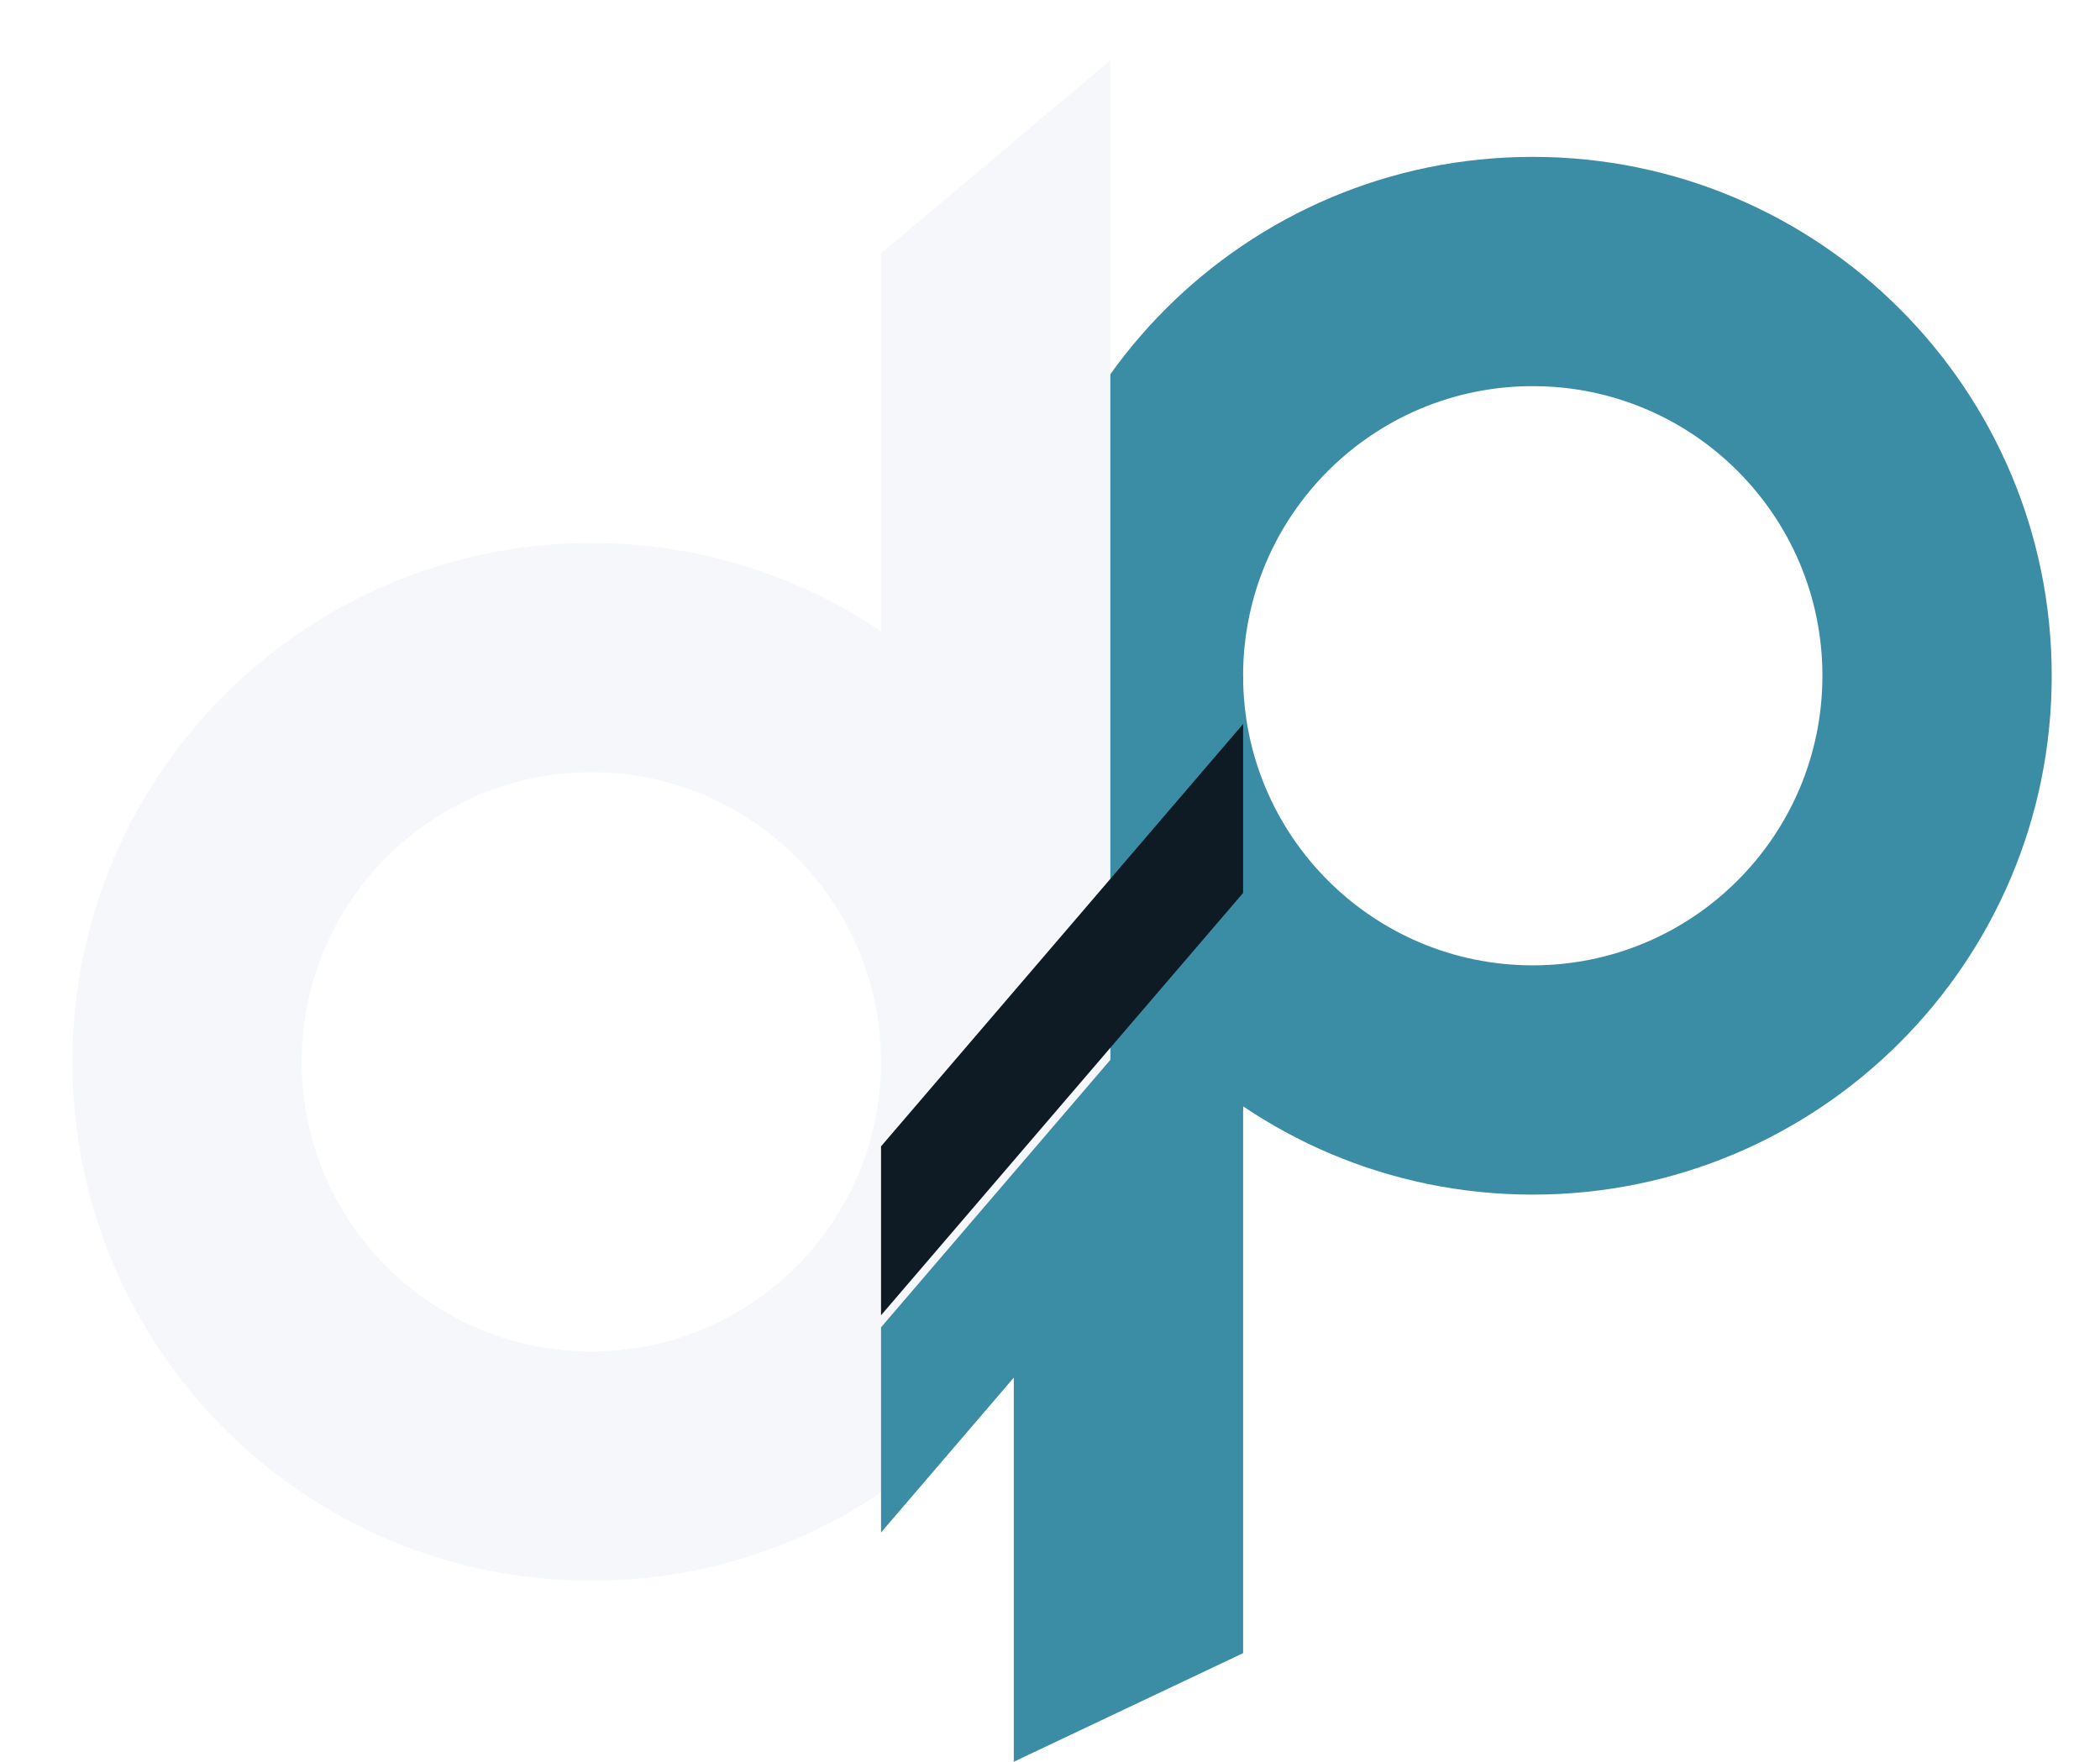
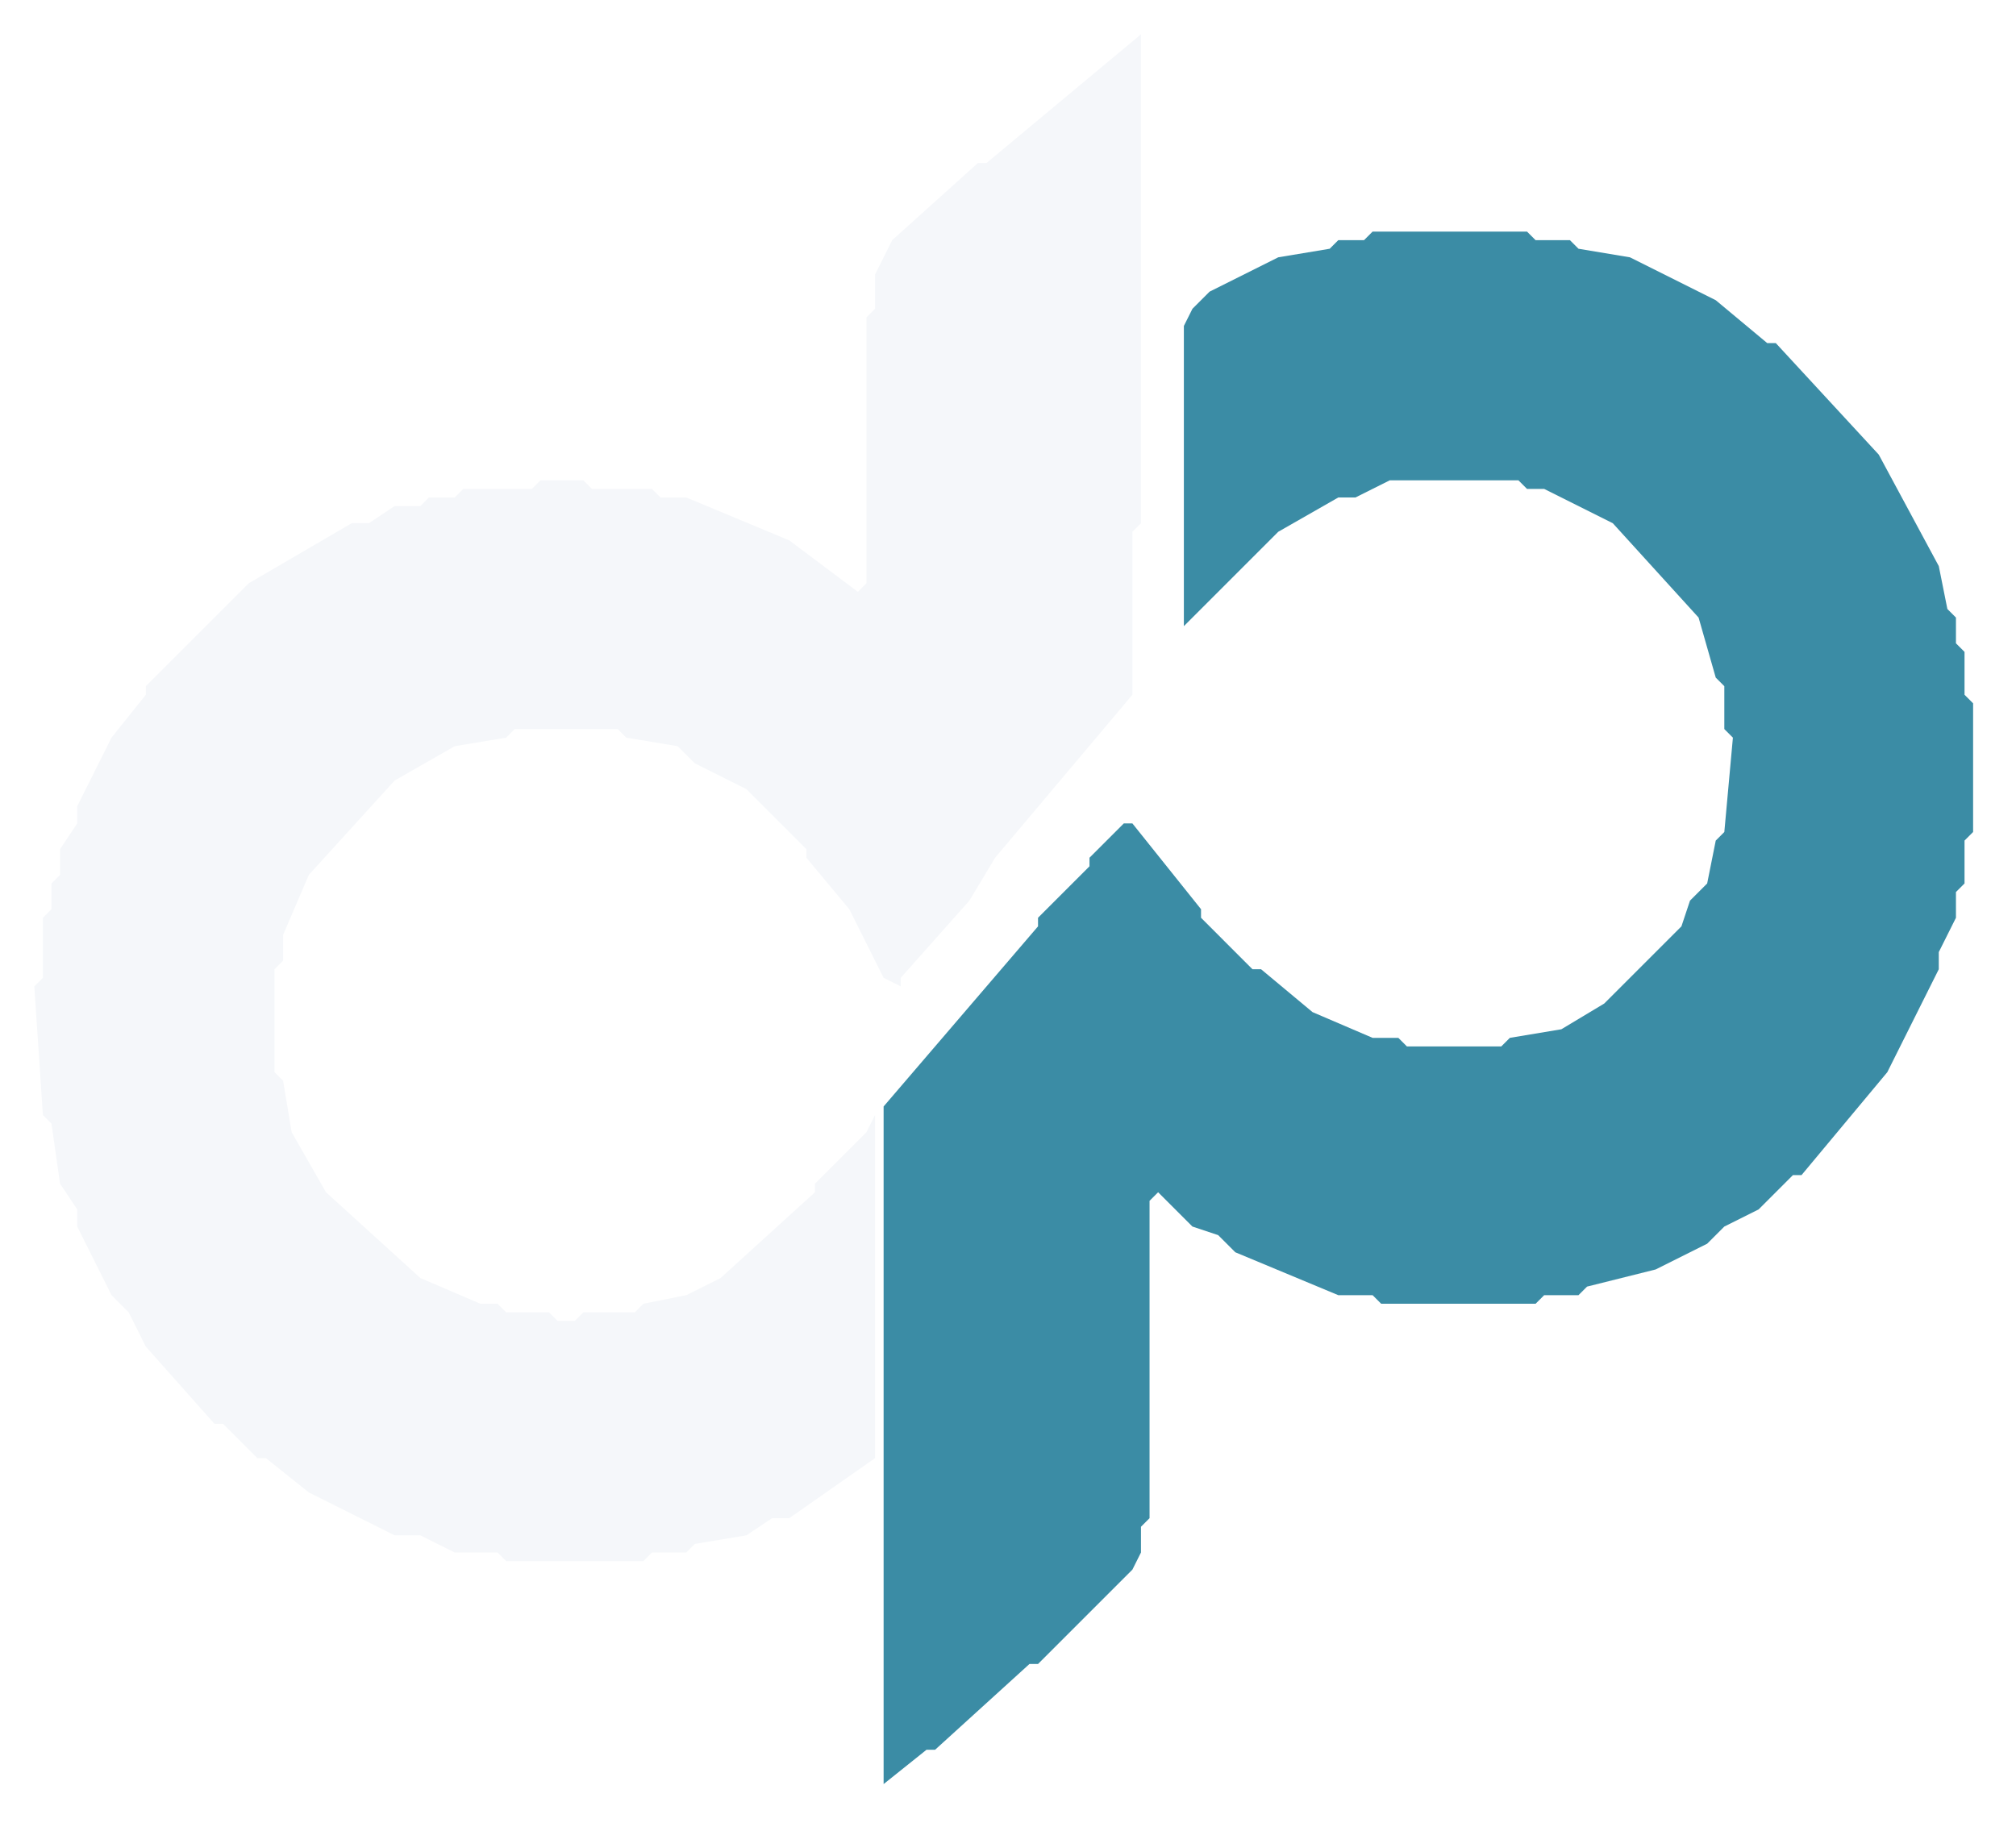
- <svg xmlns="http://www.w3.org/2000/svg" viewBox="18 20 174 146" role="img" aria-labelledby="title">
-   <path fill="#3B8CA5" fill-rule="evenodd" d="M145 33a43 43 0 1 1 0 86a43 43 0 1 1 0-86ZM145 52a24 24 0 1 0 0 48a24 24 0 1 0 0-48Z" />
-   <path fill="#3B8CA5" d="M102 76h19v81l-19 9z" />
-   <path fill="#F5F7FA" fill-rule="evenodd" d="M67 65a43 43 0 1 1 0 86a43 43 0 1 1 0-86ZM67 84a24 24 0 1 0 0 48a24 24 0 1 0 0-48Z" />
-   <path fill="#F5F7FA" d="M91 41l19-16v83H91z" />
-   <path fill="#0F1B24" d="M91 115l30-35v14l-30 35z" />
-   <path fill="#3B8CA5" d="M91 130l30-35v17l-30 35z" />
+ <svg xmlns="http://www.w3.org/2000/svg" viewBox="74 84 235 213" role="img" aria-labelledby="title">
+   <path fill="#3B8CA5" fill-rule="evenodd" d="M274,119 L264,114 L258,113 L257,112 L253,112 L252,111 L234,111 L233,112 L230,112 L229,113 L223,114 L215,118 L213,120 L212,122 L212,158 L212,157 L223,146 L230,142 L232,142 L236,140 L251,140 L252,141 L254,141 L262,145 L272,156 L274,163 L275,164 L275,169 L276,170 L275,181 L274,182 L273,187 L271,189 L270,192 L261,201 L256,204 L250,205 L249,206 L238,206 L237,205 L234,205 L227,202 L221,197 L220,197 L214,191 L214,190 L206,180 L205,180 L201,184 L201,185 L195,191 L195,192 L177,213 L177,292 L182,288 L183,288 L194,278 L195,278 L206,267 L207,265 L207,262 L208,261 L208,224 L209,223 L213,227 L216,228 L218,230 L230,235 L234,235 L235,236 L253,236 L254,235 L258,235 L259,234 L267,232 L273,229 L275,227 L279,225 L283,221 L284,221 L294,209 L300,197 L300,195 L302,191 L302,188 L303,187 L303,182 L304,181 L304,166 L303,165 L303,160 L302,159 L302,156 L301,155 L300,150 L293,137 L281,124 L280,124 Z" />
+   <path fill="#F5F7FA" fill-rule="evenodd" d="M207,88 L189,103 L188,103 L178,112 L176,116 L176,120 L175,121 L175,152 L174,153 L166,147 L154,142 L151,142 L150,141 L143,141 L142,140 L137,140 L136,141 L128,141 L127,142 L124,142 L123,143 L120,143 L117,145 L115,145 L103,152 L91,164 L91,165 L87,170 L83,178 L83,180 L81,183 L81,186 L80,187 L80,190 L79,191 L79,198 L78,199 L79,214 L80,215 L81,222 L83,225 L83,227 L87,235 L89,237 L91,241 L99,250 L100,250 L104,254 L105,254 L110,258 L120,263 L123,263 L127,265 L132,265 L133,266 L149,266 L150,265 L154,265 L155,264 L161,263 L164,261 L166,261 L176,254 L176,214 L175,216 L169,222 L169,223 L158,233 L154,235 L149,236 L148,237 L142,237 L141,238 L139,238 L138,237 L133,237 L132,236 L130,236 L123,233 L112,223 L108,216 L107,210 L106,209 L106,197 L107,196 L107,193 L110,186 L120,175 L127,171 L133,170 L134,169 L146,169 L147,170 L153,171 L155,173 L161,176 L168,183 L168,184 L173,190 L177,198 L179,199 L179,198 L187,189 L190,184 L206,165 L206,146 L207,145 Z" />
</svg>
